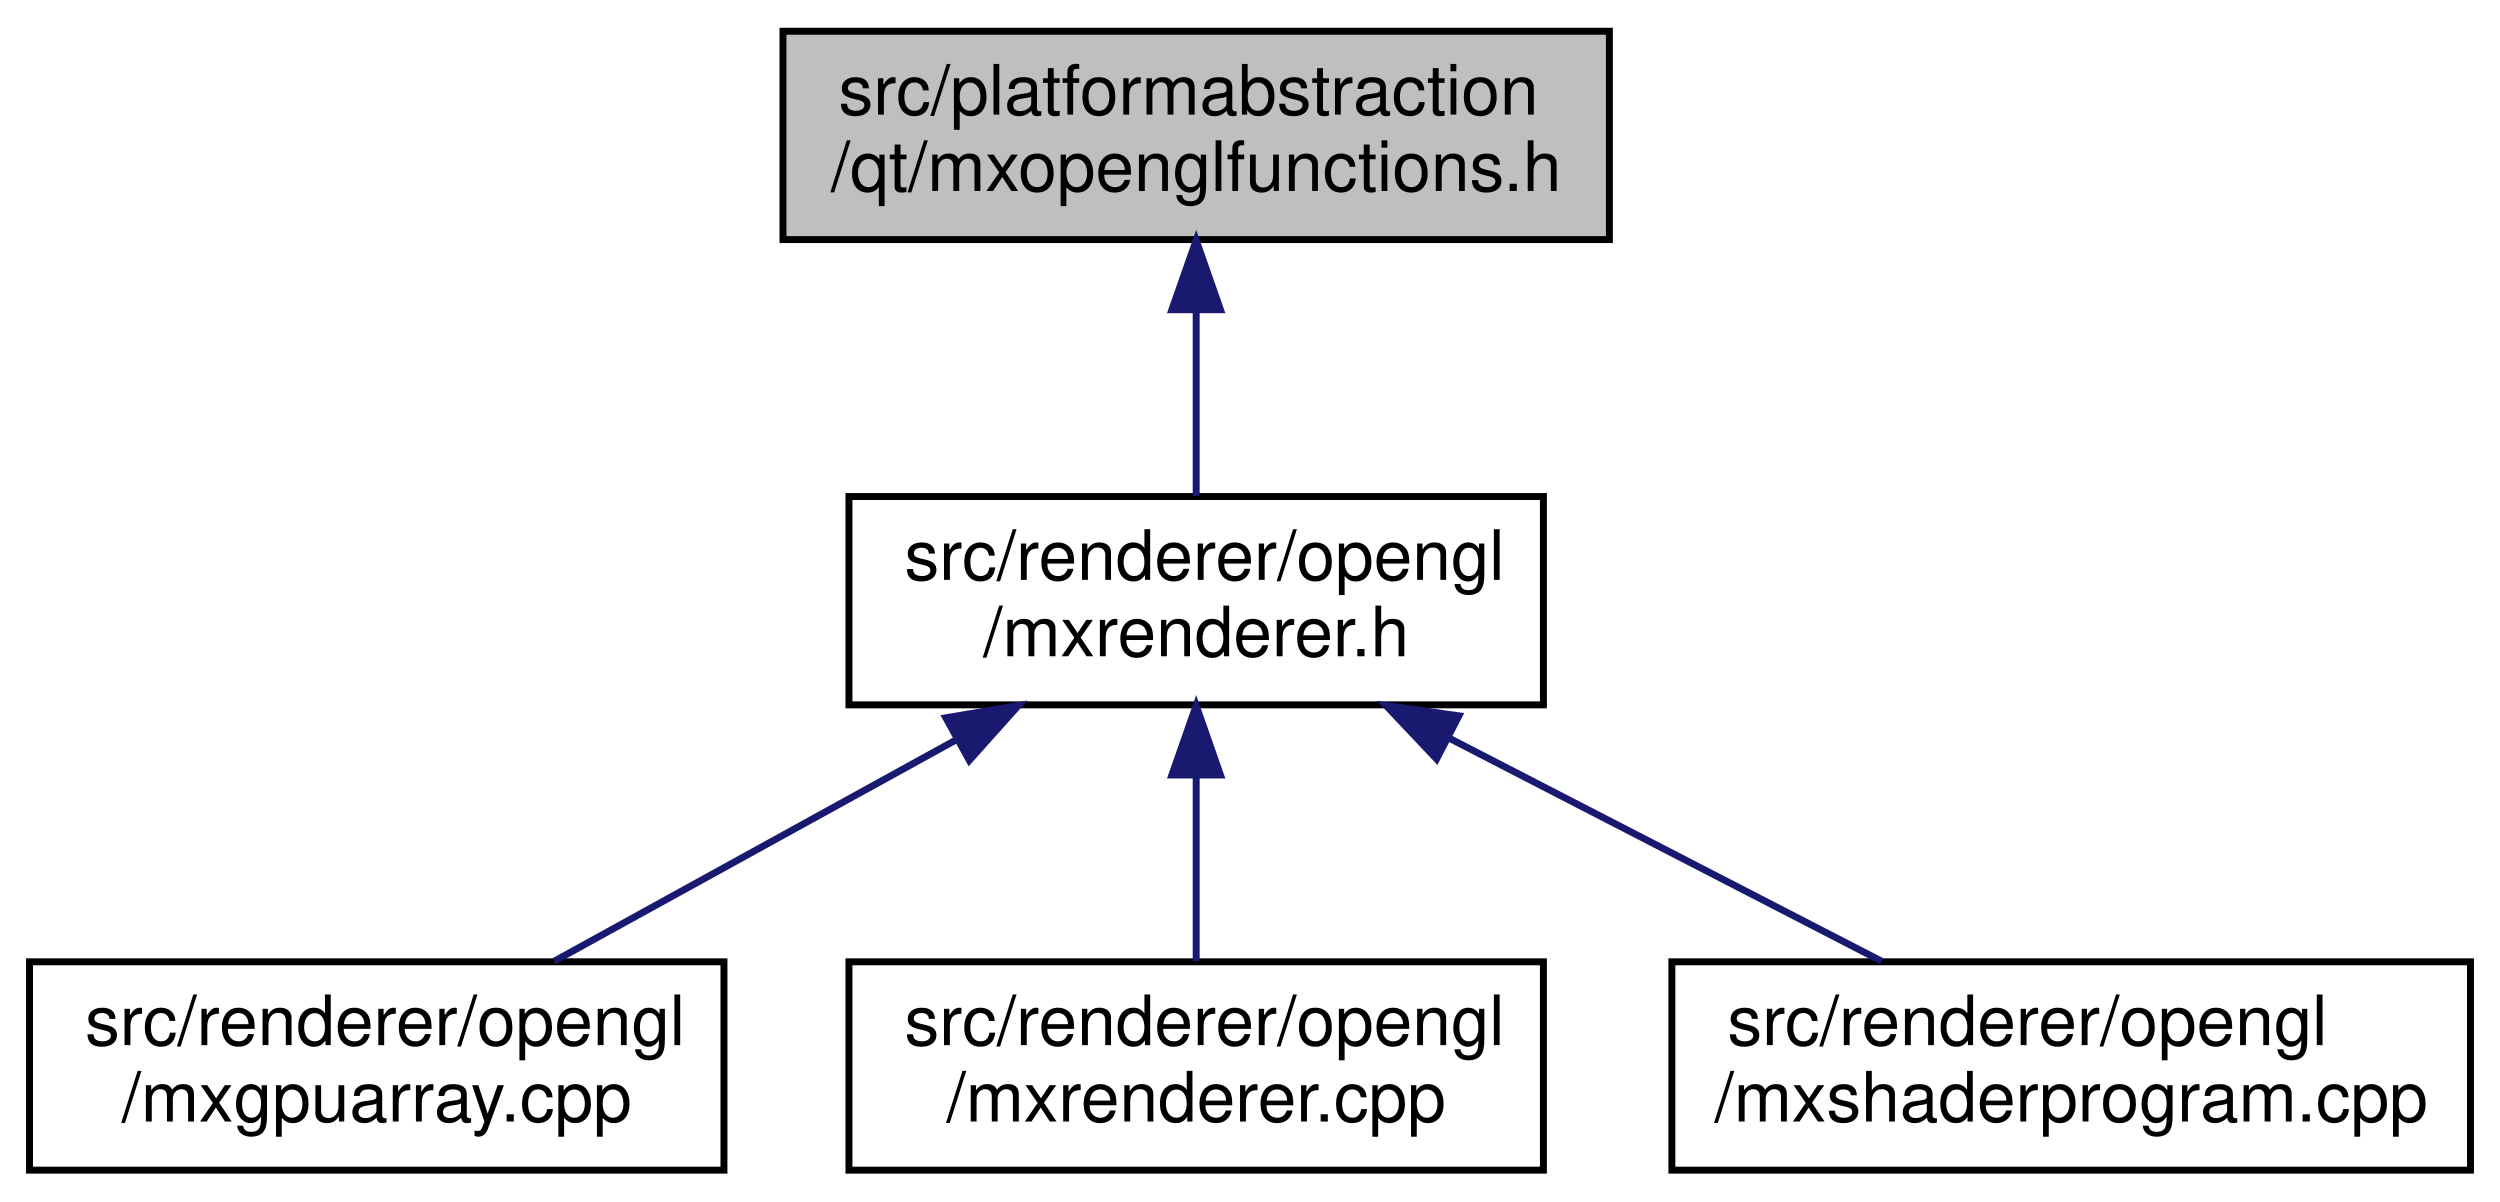
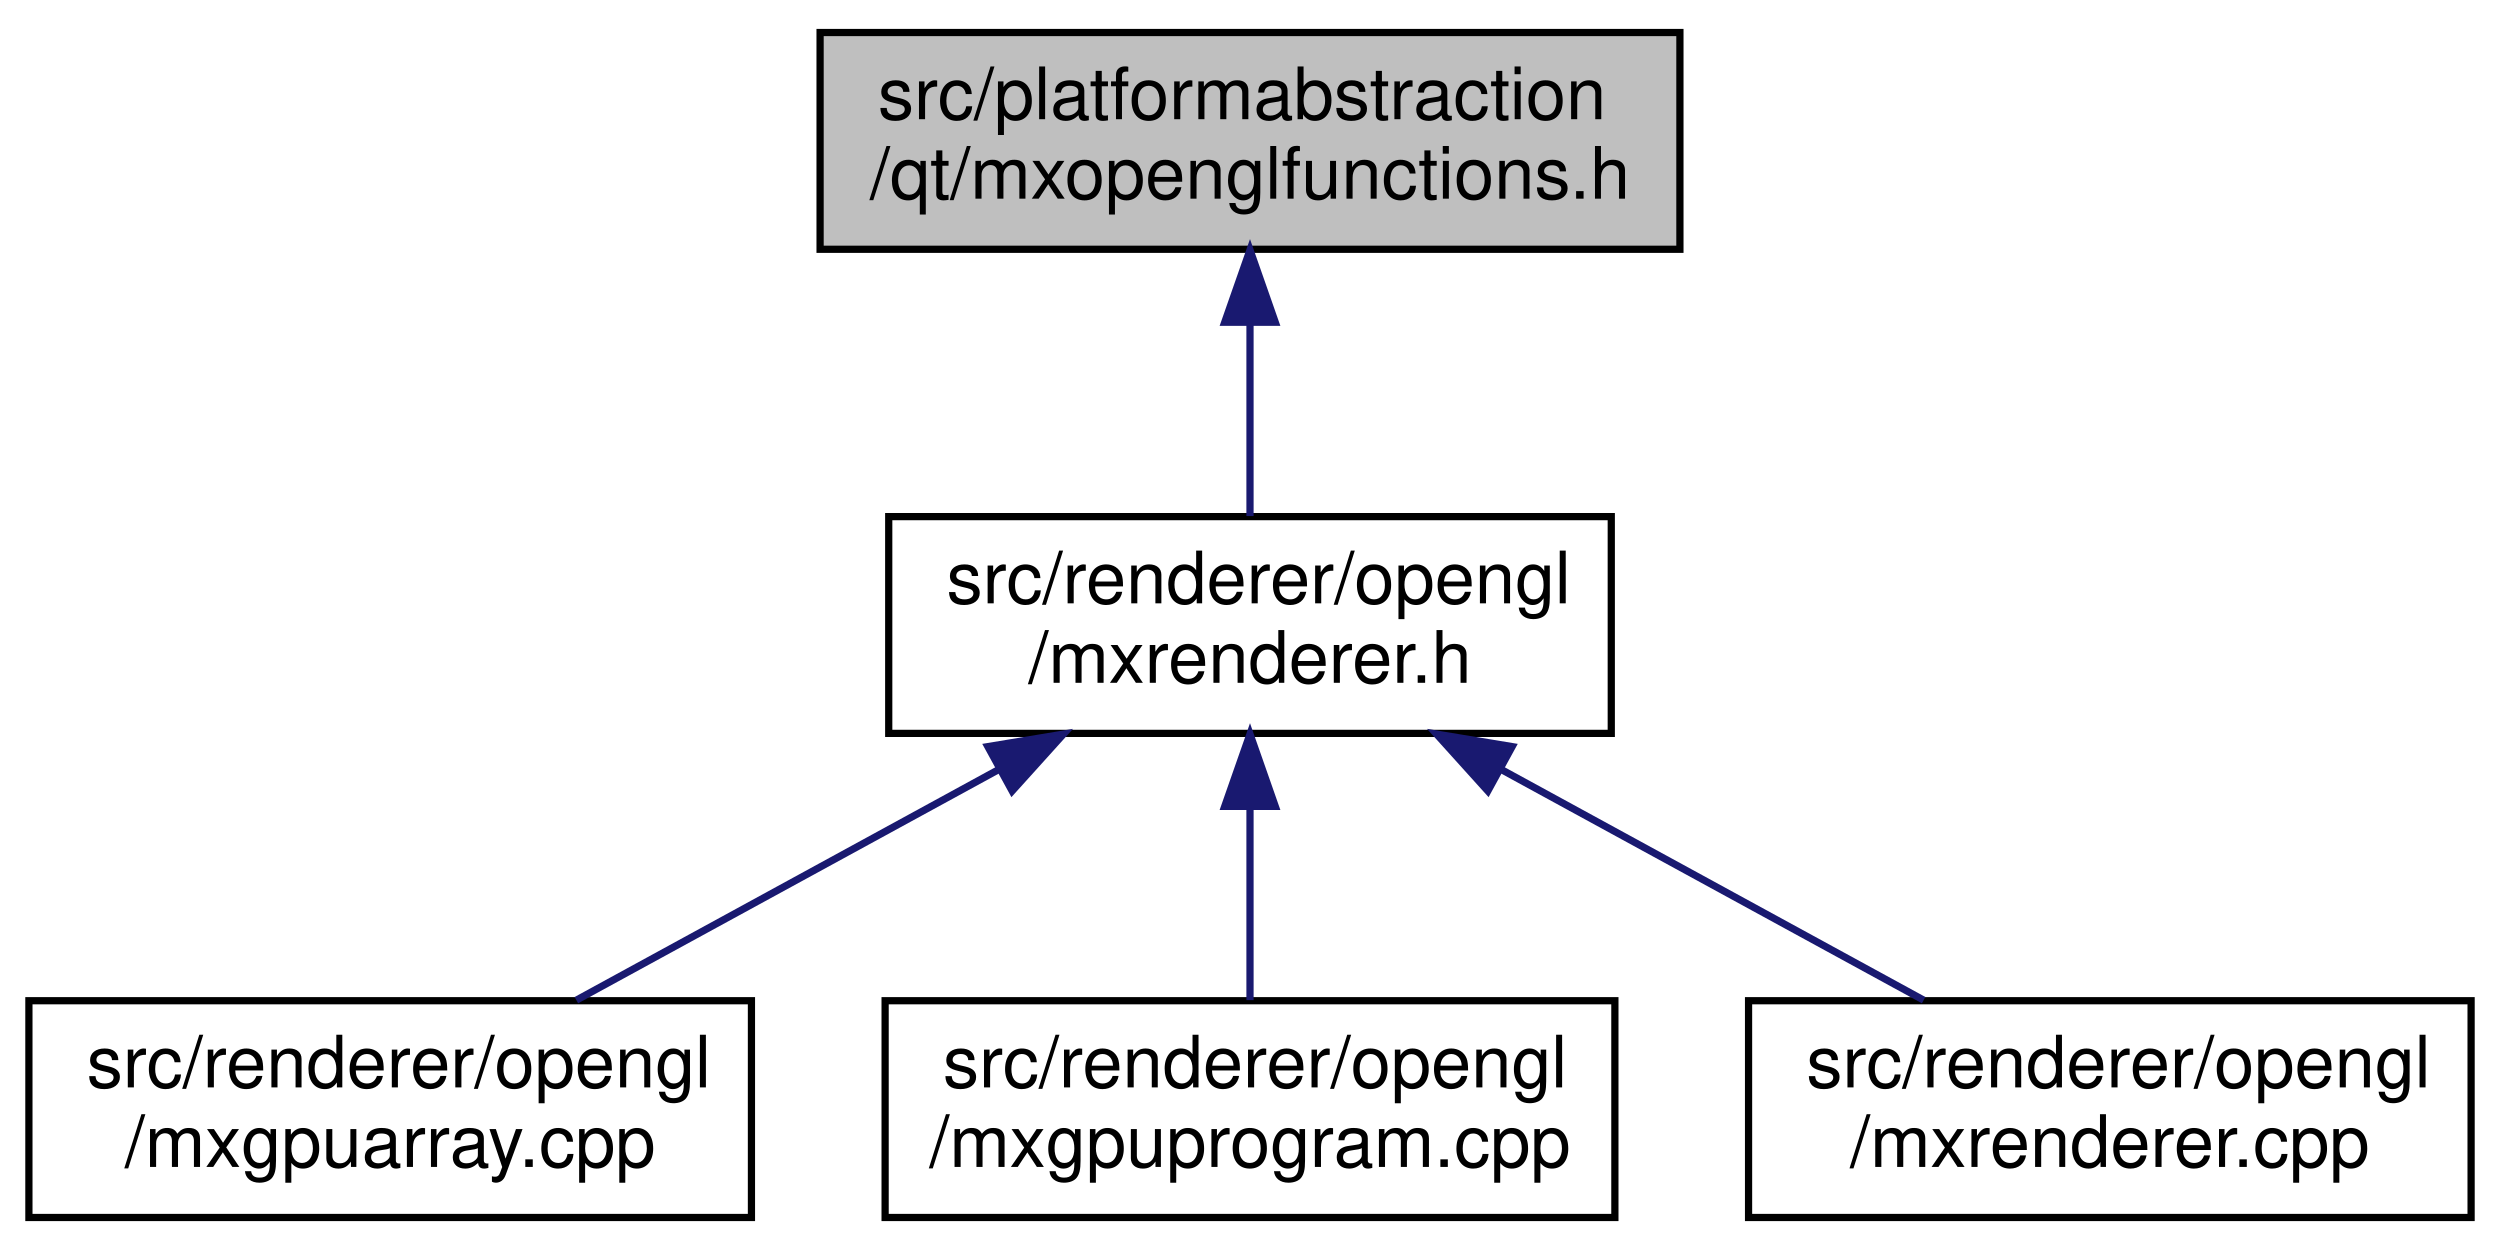
- <svg xmlns="http://www.w3.org/2000/svg" xmlns:xlink="http://www.w3.org/1999/xlink" width="360pt" height="173pt" viewBox="0.00 0.00 359.50 173.00">
+ <svg xmlns="http://www.w3.org/2000/svg" xmlns:xlink="http://www.w3.org/1999/xlink" width="346pt" height="173pt" viewBox="0.00 0.00 346.00 173.00">
  <g id="graph0" class="graph" transform="scale(1 1) rotate(0) translate(4 169)">
    <g id="node1" class="node">
      <g id="a_node1">
        <a xlink:title=" ">
-           <polygon fill="#bfbfbf" stroke="black" points="108.5,-134.5 108.5,-164.5 227.5,-164.5 227.5,-134.5 108.5,-134.5" />
-           <text text-anchor="start" x="116.5" y="-152.5" font-family="Helvetica,sans-Serif" font-size="10.00">src/platformabstraction</text>
-           <text text-anchor="middle" x="168" y="-141.5" font-family="Helvetica,sans-Serif" font-size="10.00">/qt/mxopenglfunctions.h</text>
+           <polygon fill="#bfbfbf" stroke="black" points="109.5,-134.5 109.5,-164.5 228.5,-164.5 228.5,-134.5 109.5,-134.5" />
+           <text text-anchor="start" x="117.5" y="-152.5" font-family="Helvetica,sans-Serif" font-size="10.00">src/platformabstraction</text>
+           <text text-anchor="middle" x="169" y="-141.5" font-family="Helvetica,sans-Serif" font-size="10.00">/qt/mxopenglfunctions.h</text>
        </a>
      </g>
    </g>
    <g id="node2" class="node">
      <g id="a_node2">
        <a xlink:href="opengl_2mxrenderer_8h.html" target="_top" xlink:title=" ">
-           <polygon fill="none" stroke="black" points="118,-67.5 118,-97.5 218,-97.5 218,-67.5 118,-67.5" />
-           <text text-anchor="start" x="126" y="-85.5" font-family="Helvetica,sans-Serif" font-size="10.00">src/renderer/opengl</text>
-           <text text-anchor="middle" x="168" y="-74.5" font-family="Helvetica,sans-Serif" font-size="10.00">/mxrenderer.h</text>
+           <polygon fill="none" stroke="black" points="119,-67.5 119,-97.5 219,-97.5 219,-67.5 119,-67.5" />
+           <text text-anchor="start" x="127" y="-85.5" font-family="Helvetica,sans-Serif" font-size="10.00">src/renderer/opengl</text>
+           <text text-anchor="middle" x="169" y="-74.5" font-family="Helvetica,sans-Serif" font-size="10.00">/mxrenderer.h</text>
        </a>
      </g>
    </g>
    <g id="edge1" class="edge">
-       <path fill="none" stroke="midnightblue" d="M168,-124.11C168,-115.15 168,-105.32 168,-97.58" />
-       <polygon fill="midnightblue" stroke="midnightblue" points="164.5,-124.4 168,-134.4 171.5,-124.4 164.5,-124.4" />
+       <path fill="none" stroke="midnightblue" d="M169,-124.11C169,-115.15 169,-105.32 169,-97.58" />
+       <polygon fill="midnightblue" stroke="midnightblue" points="165.5,-124.4 169,-134.4 172.5,-124.4 165.5,-124.4" />
    </g>
    <g id="node3" class="node">
      <g id="a_node3">
        <a xlink:href="opengl_2mxgpuarray_8cpp.html" target="_top" xlink:title=" ">
          <polygon fill="none" stroke="black" points="0,-0.5 0,-30.5 100,-30.5 100,-0.5 0,-0.5" />
          <text text-anchor="start" x="8" y="-18.5" font-family="Helvetica,sans-Serif" font-size="10.00">src/renderer/opengl</text>
          <text text-anchor="middle" x="50" y="-7.5" font-family="Helvetica,sans-Serif" font-size="10.00">/mxgpuarray.cpp</text>
        </a>
      </g>
    </g>
    <g id="edge2" class="edge">
-       <path fill="none" stroke="midnightblue" d="M133.39,-62.44C114.88,-52.24 92.48,-39.9 75.55,-30.58" />
-       <polygon fill="midnightblue" stroke="midnightblue" points="131.95,-65.64 142.4,-67.4 135.33,-59.51 131.95,-65.64" />
+       <path fill="none" stroke="midnightblue" d="M134.35,-62.57C115.63,-52.35 92.91,-39.94 75.77,-30.58" />
+       <polygon fill="midnightblue" stroke="midnightblue" points="132.72,-65.67 143.18,-67.4 136.08,-59.53 132.72,-65.67" />
    </g>
    <g id="node4" class="node">
      <g id="a_node4">
-         <a xlink:href="opengl_2mxrenderer_8cpp.html" target="_top" xlink:title=" ">
-           <polygon fill="none" stroke="black" points="118,-0.5 118,-30.5 218,-30.5 218,-0.5 118,-0.5" />
-           <text text-anchor="start" x="126" y="-18.5" font-family="Helvetica,sans-Serif" font-size="10.00">src/renderer/opengl</text>
-           <text text-anchor="middle" x="168" y="-7.5" font-family="Helvetica,sans-Serif" font-size="10.00">/mxrenderer.cpp</text>
+         <a xlink:href="opengl_2mxgpuprogram_8cpp.html" target="_top" xlink:title=" ">
+           <polygon fill="none" stroke="black" points="118.5,-0.5 118.5,-30.5 219.5,-30.5 219.5,-0.5 118.5,-0.5" />
+           <text text-anchor="start" x="126.5" y="-18.5" font-family="Helvetica,sans-Serif" font-size="10.00">src/renderer/opengl</text>
+           <text text-anchor="middle" x="169" y="-7.5" font-family="Helvetica,sans-Serif" font-size="10.00">/mxgpuprogram.cpp</text>
        </a>
      </g>
    </g>
    <g id="edge3" class="edge">
-       <path fill="none" stroke="midnightblue" d="M168,-57.11C168,-48.15 168,-38.32 168,-30.58" />
-       <polygon fill="midnightblue" stroke="midnightblue" points="164.5,-57.4 168,-67.4 171.5,-57.4 164.5,-57.4" />
+       <path fill="none" stroke="midnightblue" d="M169,-57.11C169,-48.15 169,-38.32 169,-30.58" />
+       <polygon fill="midnightblue" stroke="midnightblue" points="165.5,-57.4 169,-67.4 172.5,-57.4 165.5,-57.4" />
    </g>
    <g id="node5" class="node">
      <g id="a_node5">
-         <a xlink:href="mxshaderprogram_8cpp.html" target="_top" xlink:title=" ">
-           <polygon fill="none" stroke="black" points="236.5,-0.5 236.5,-30.5 351.5,-30.5 351.5,-0.5 236.5,-0.5" />
-           <text text-anchor="start" x="244.5" y="-18.5" font-family="Helvetica,sans-Serif" font-size="10.00">src/renderer/opengl</text>
-           <text text-anchor="middle" x="294" y="-7.5" font-family="Helvetica,sans-Serif" font-size="10.00">/mxshaderprogram.cpp</text>
+         <a xlink:href="opengl_2mxrenderer_8cpp.html" target="_top" xlink:title=" ">
+           <polygon fill="none" stroke="black" points="238,-0.5 238,-30.5 338,-30.5 338,-0.5 238,-0.5" />
+           <text text-anchor="start" x="246" y="-18.5" font-family="Helvetica,sans-Serif" font-size="10.00">src/renderer/opengl</text>
+           <text text-anchor="middle" x="288" y="-7.5" font-family="Helvetica,sans-Serif" font-size="10.00">/mxrenderer.cpp</text>
        </a>
      </g>
    </g>
    <g id="edge4" class="edge">
-       <path fill="none" stroke="midnightblue" d="M204.42,-62.71C224.29,-52.46 248.48,-39.98 266.71,-30.58" />
-       <polygon fill="midnightblue" stroke="midnightblue" points="202.62,-59.7 195.34,-67.4 205.83,-65.92 202.62,-59.7" />
+       <path fill="none" stroke="midnightblue" d="M203.65,-62.57C222.37,-52.35 245.09,-39.94 262.23,-30.58" />
+       <polygon fill="midnightblue" stroke="midnightblue" points="201.92,-59.53 194.82,-67.4 205.28,-65.67 201.92,-59.53" />
    </g>
  </g>
</svg>
